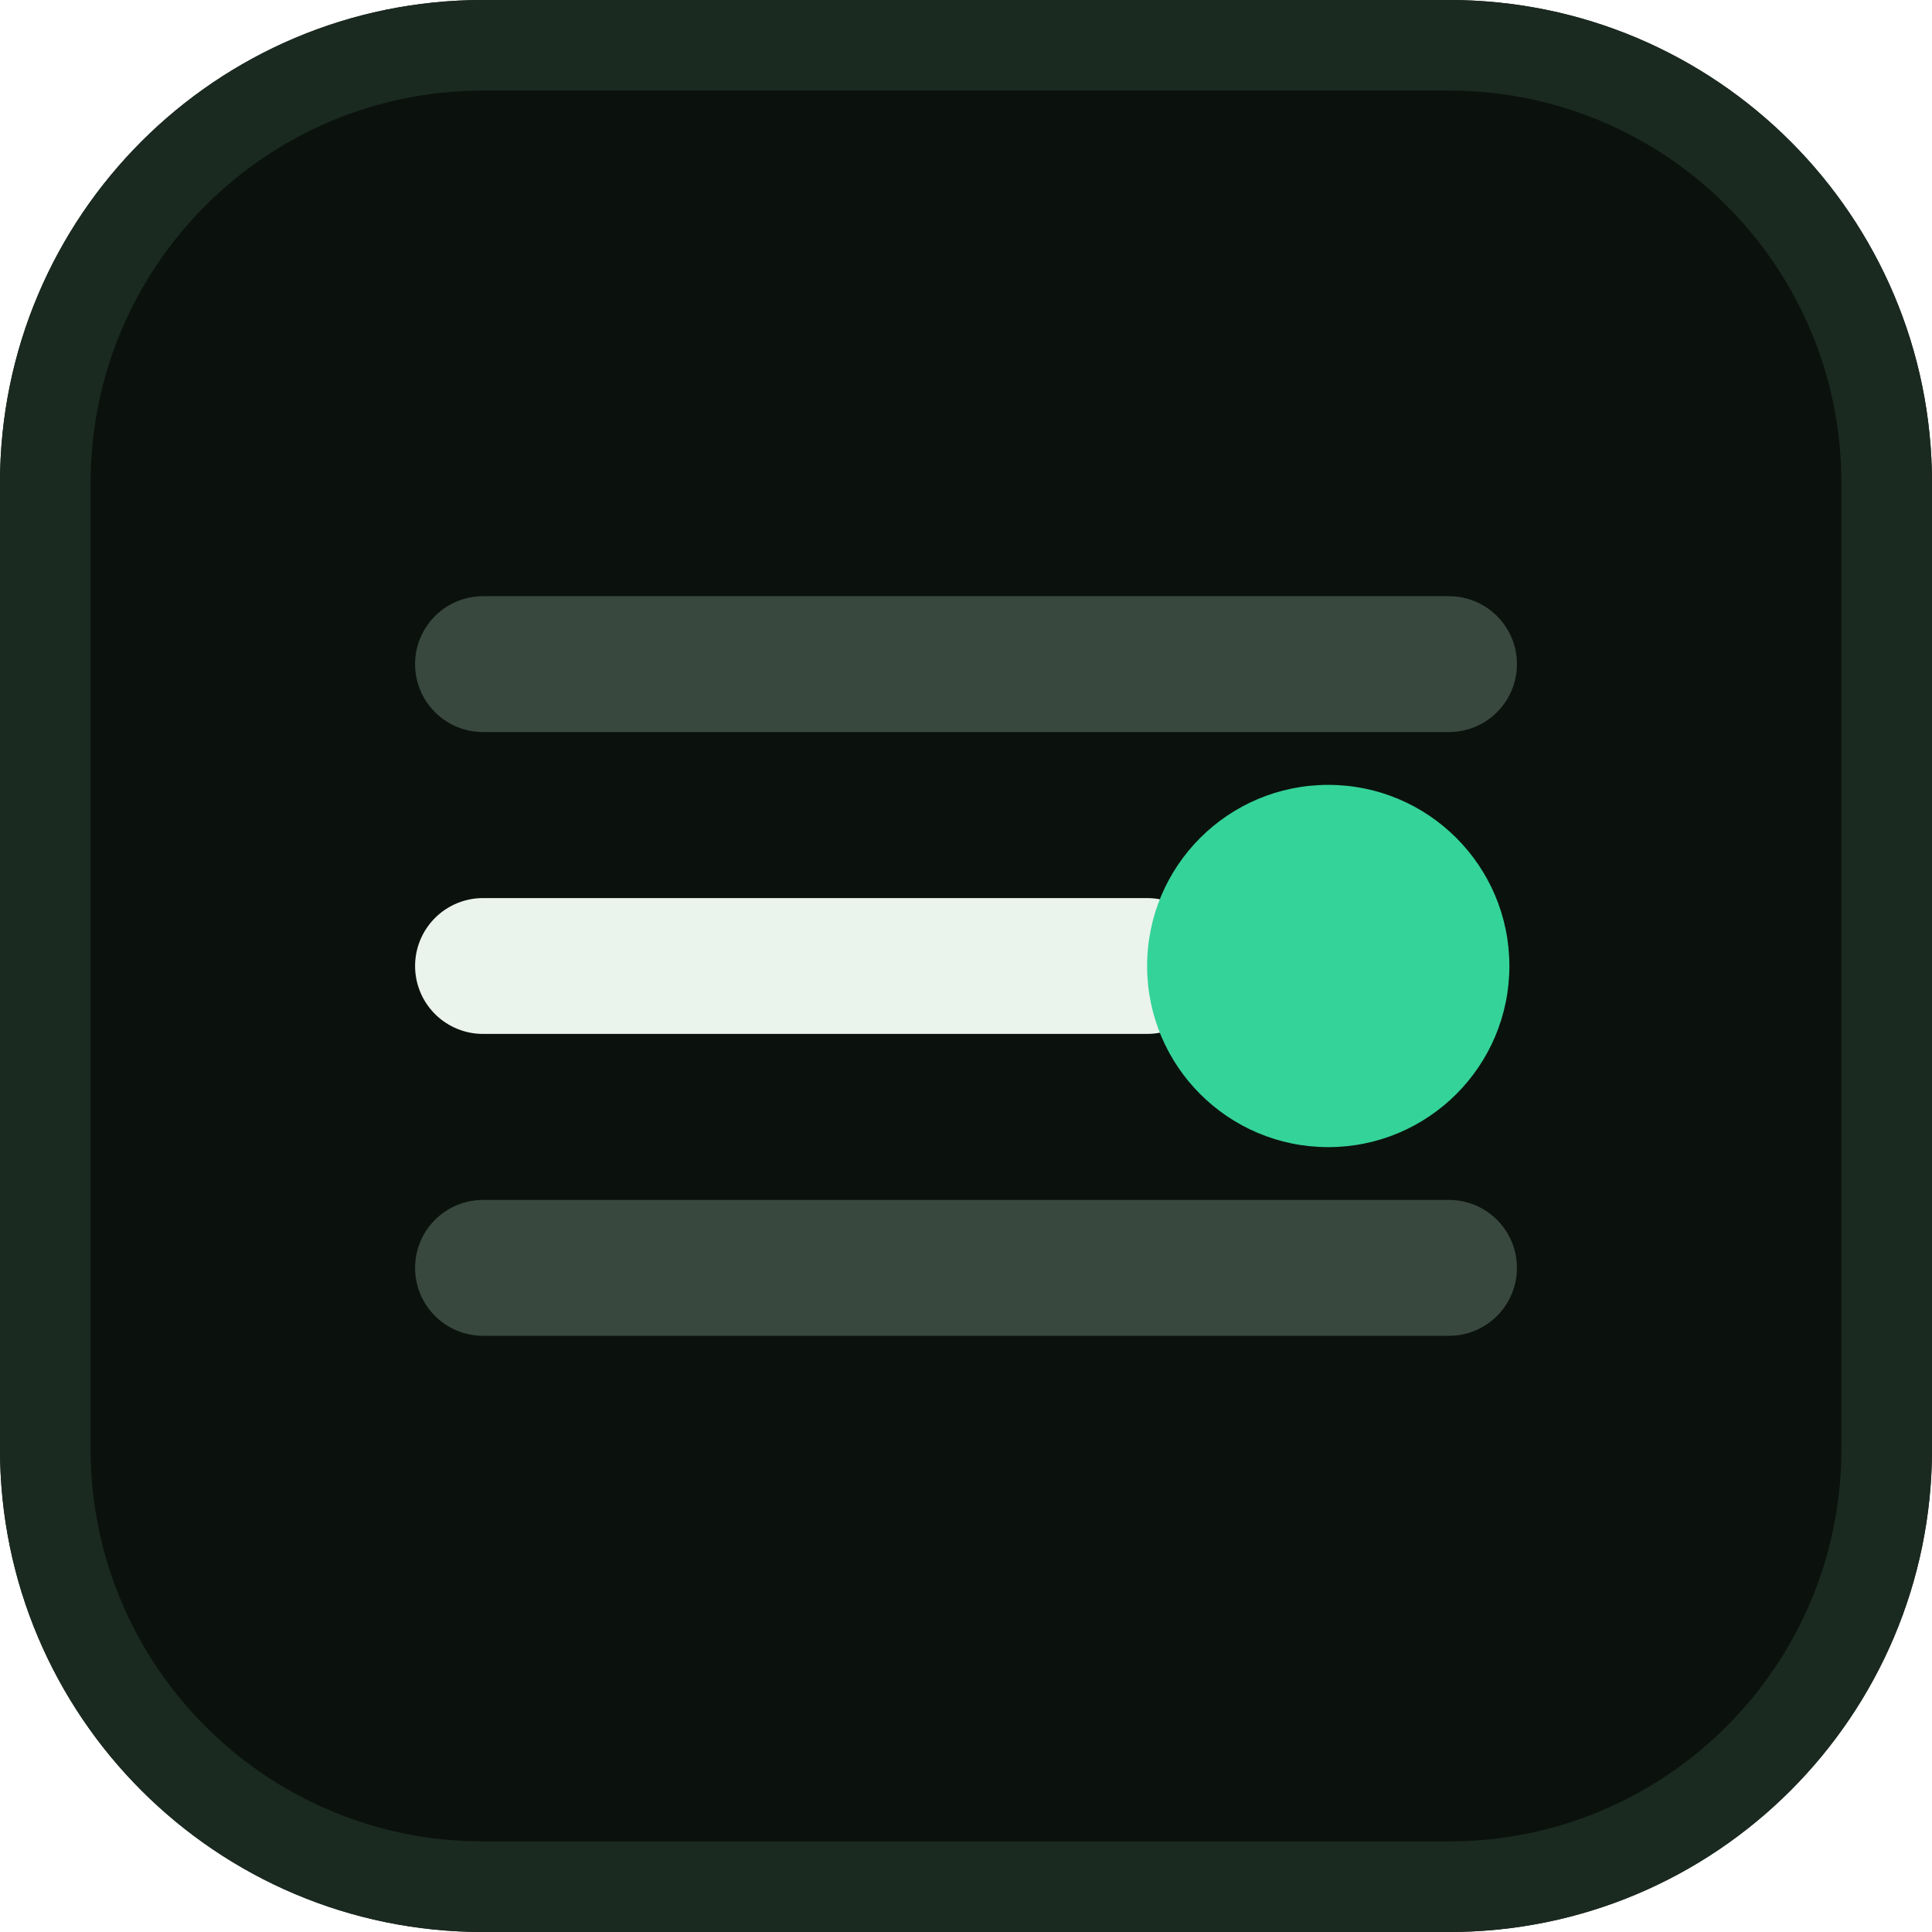
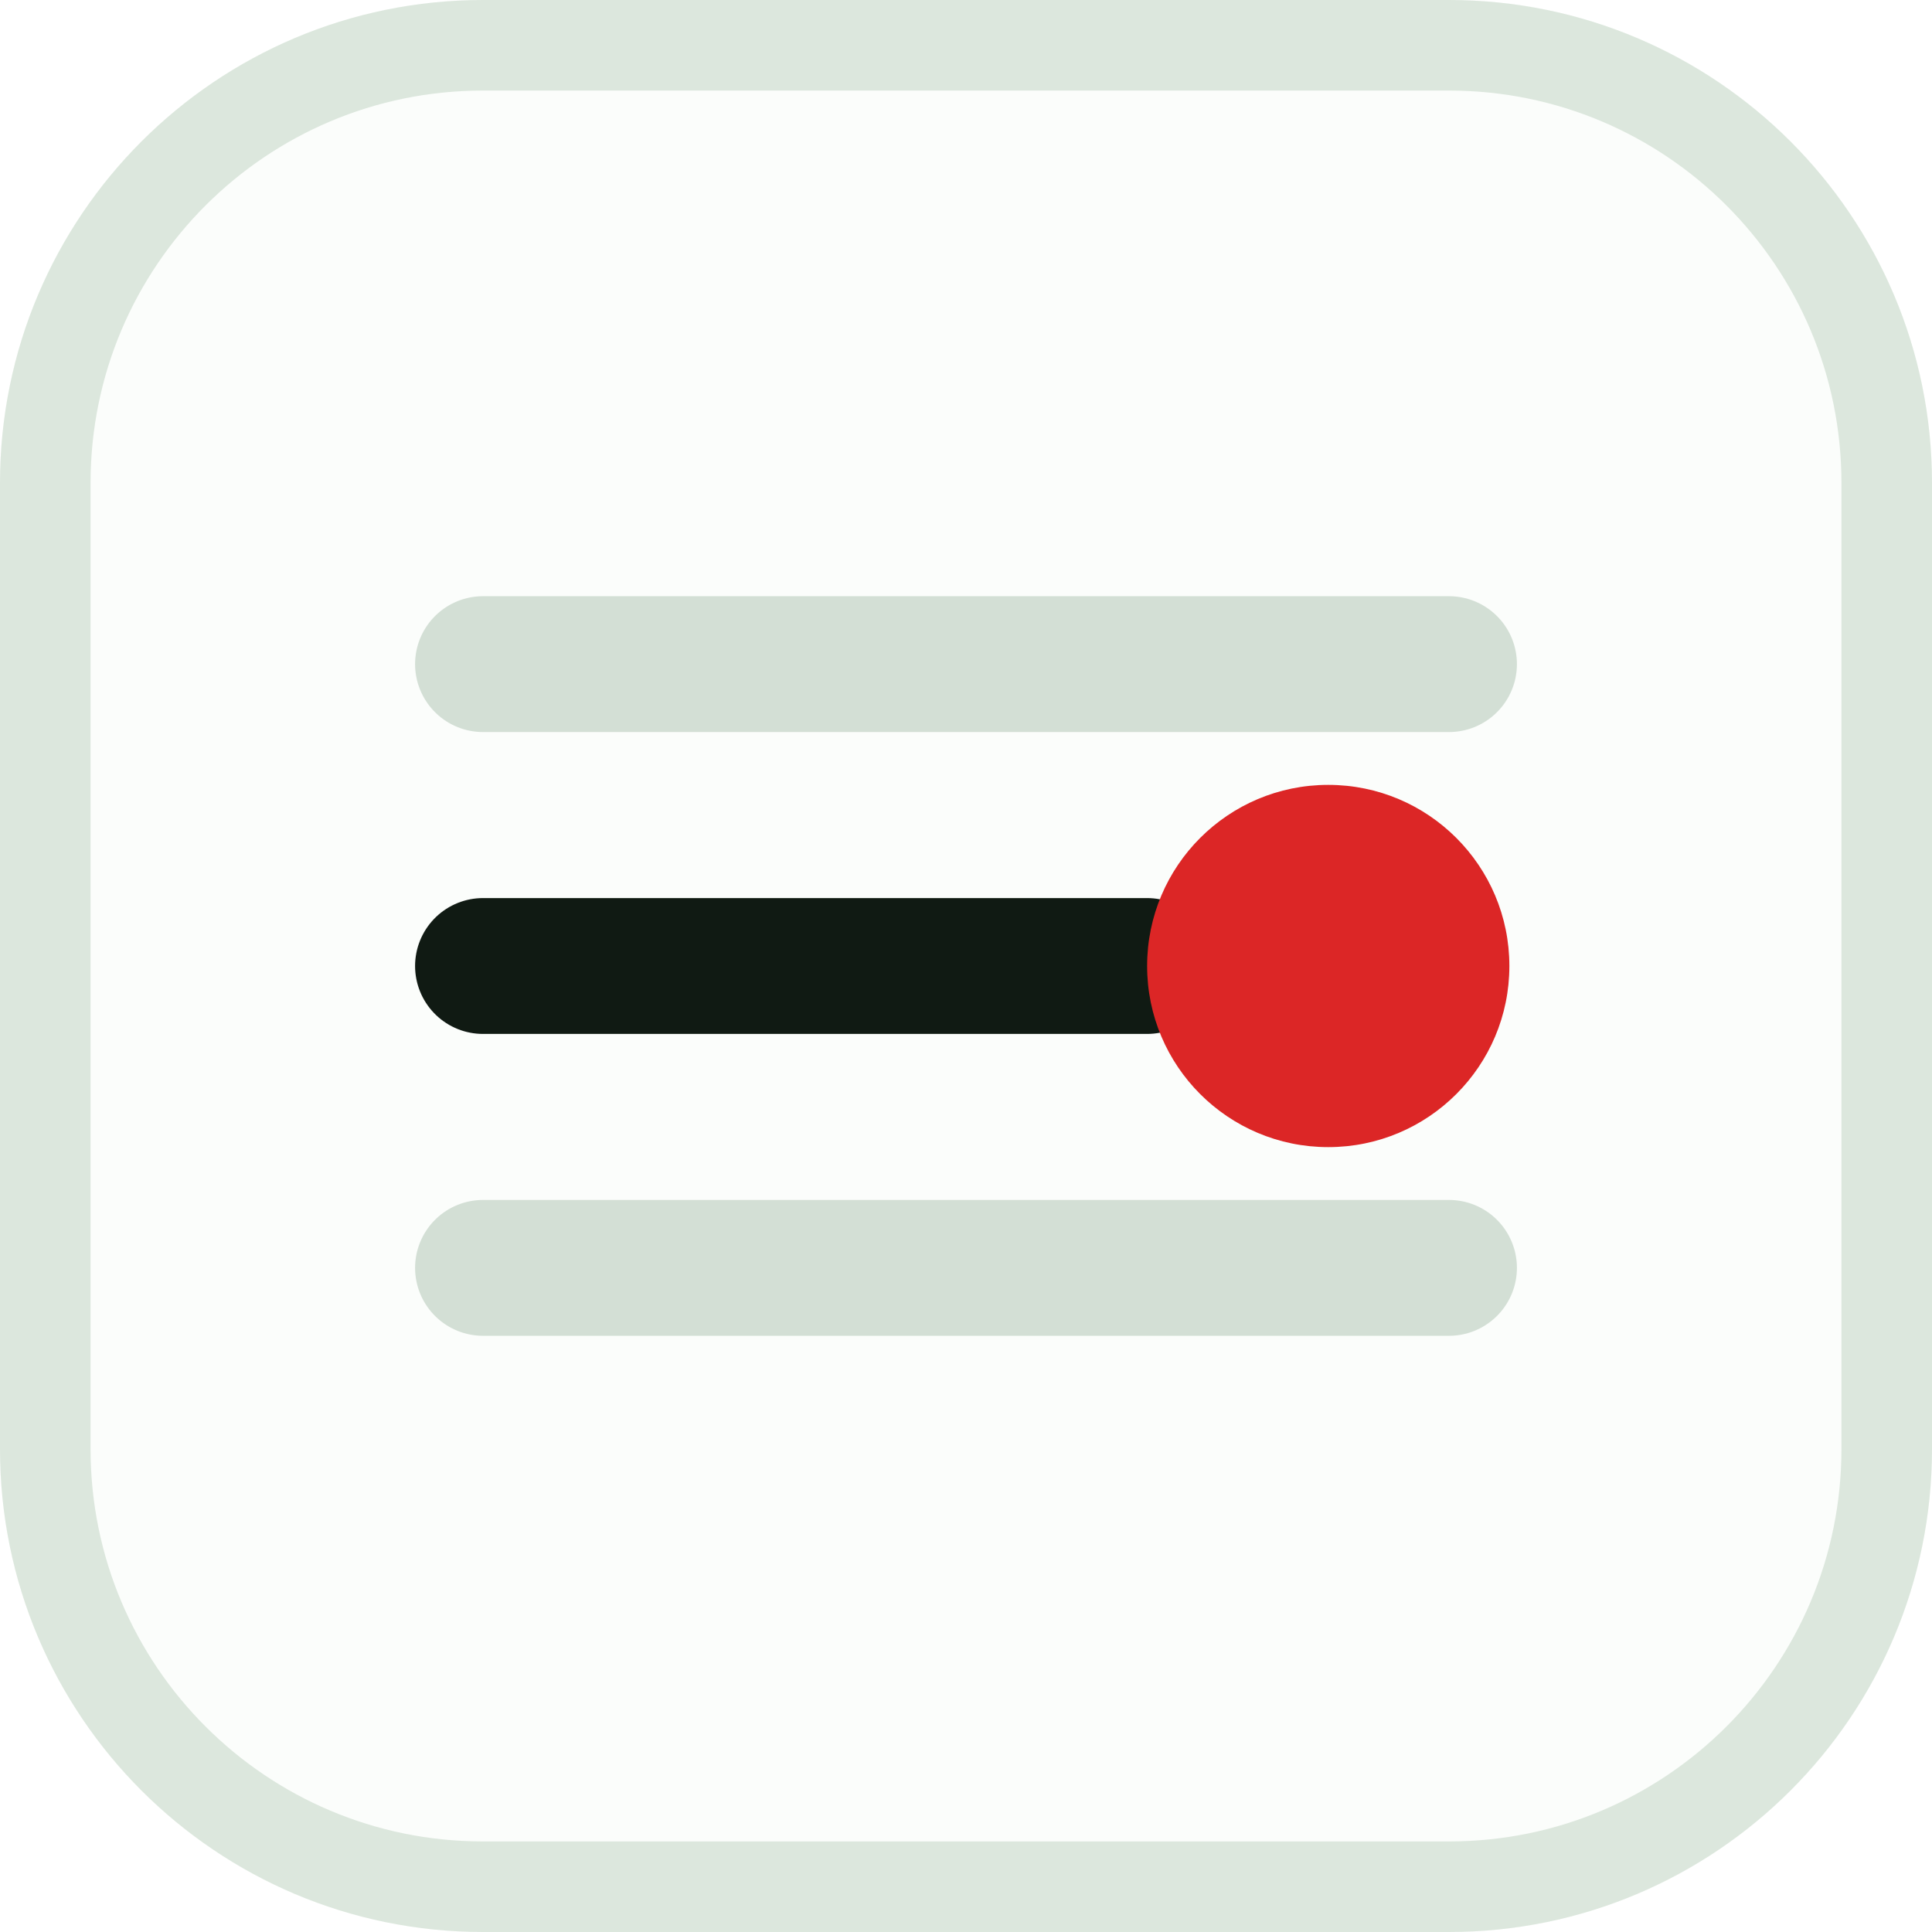
<svg xmlns="http://www.w3.org/2000/svg" viewBox="0 0 64 64">
-   <rect width="64" height="64" rx="16" fill="#0b120e" />
-   <rect x="1.5" y="1.5" width="61" height="61" rx="14.5" fill="none" stroke="#1b2a21" stroke-width="3" />
-   <path d="M16 22h32" stroke="#5f7468" stroke-width="4.5" stroke-linecap="round" opacity="0.55" />
-   <path d="M16 42h32" stroke="#5f7468" stroke-width="4.5" stroke-linecap="round" opacity="0.55" />
-   <path d="M16 32h22" stroke="#eaf3ec" stroke-width="4.5" stroke-linecap="round" />
-   <circle cx="44" cy="32" r="6" fill="#34d399" />
+   <rect width="64" height="64" rx="16" fill="#fbfdfb" />
+   <rect x="1.5" y="1.5" width="61" height="61" rx="14.5" fill="none" stroke="#dce7dd" stroke-width="3" />
+   <path d="M16 22h32" stroke="#c2d3c5" stroke-width="4.5" stroke-linecap="round" opacity="0.7" />
+   <path d="M16 42h32" stroke="#c2d3c5" stroke-width="4.5" stroke-linecap="round" opacity="0.7" />
+   <path d="M16 32h22" stroke="#101a13" stroke-width="4.5" stroke-linecap="round" />
+   <circle cx="44" cy="32" r="6" fill="#dc2626" />
</svg>
